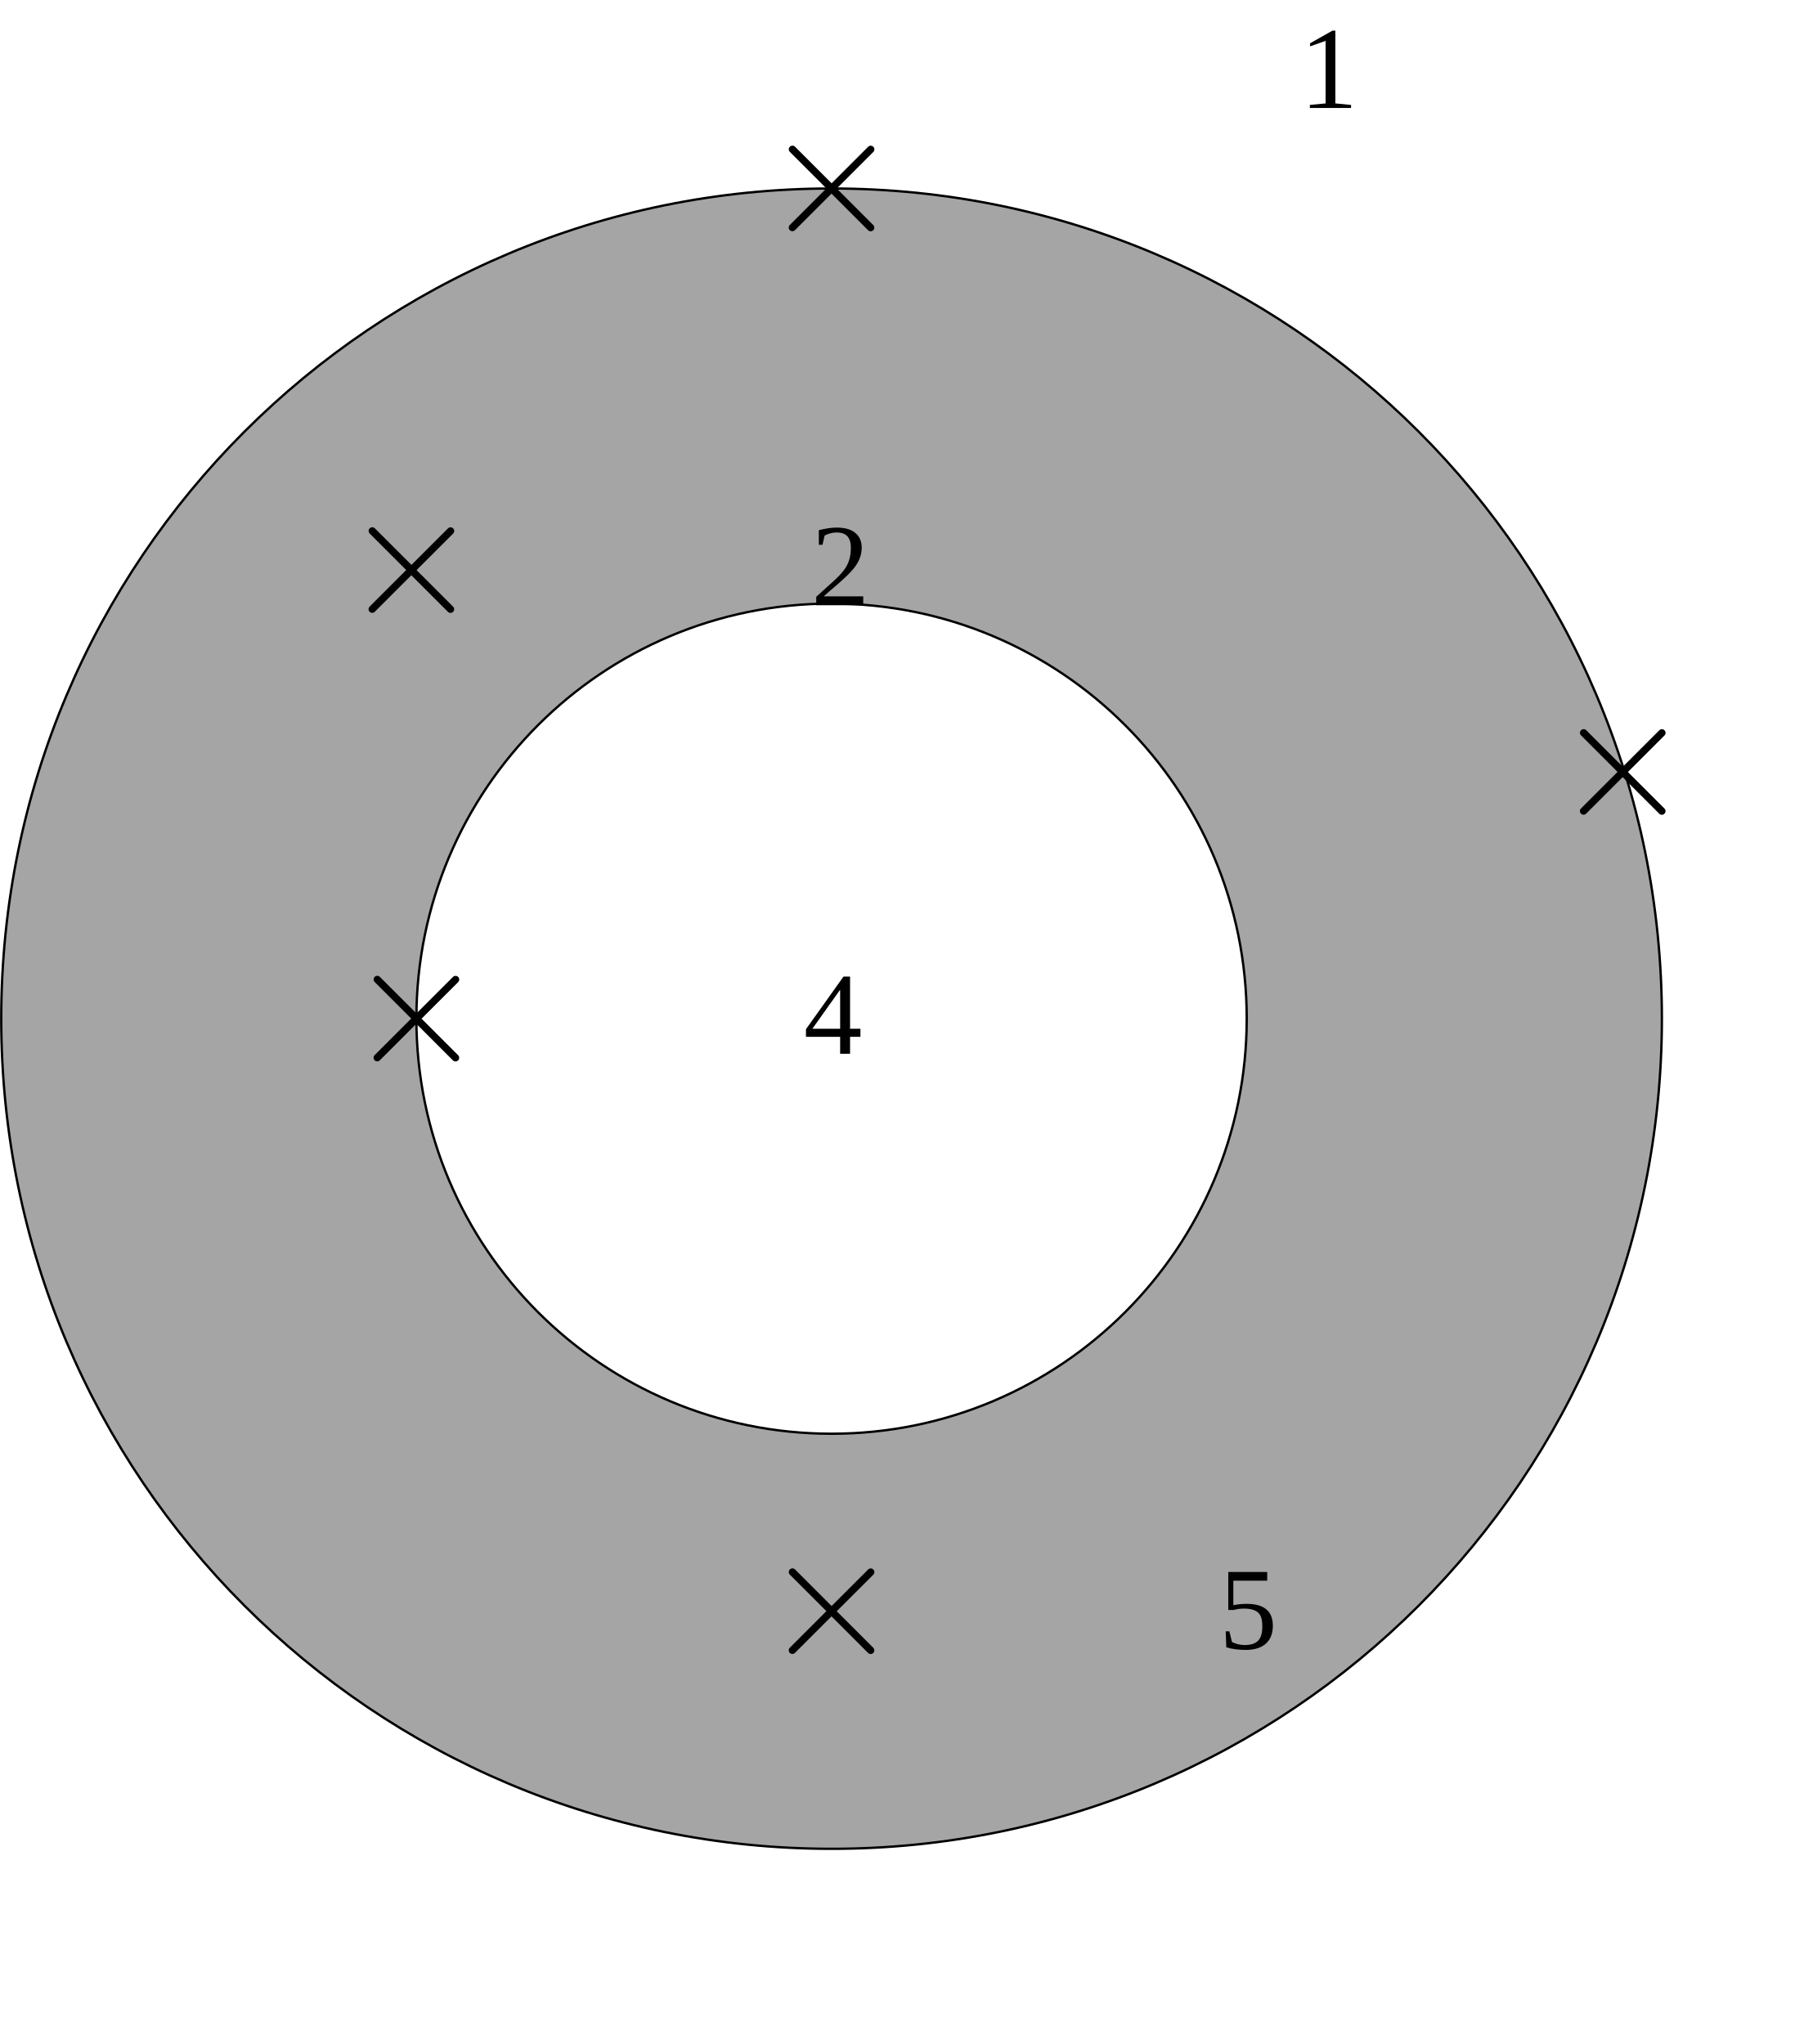
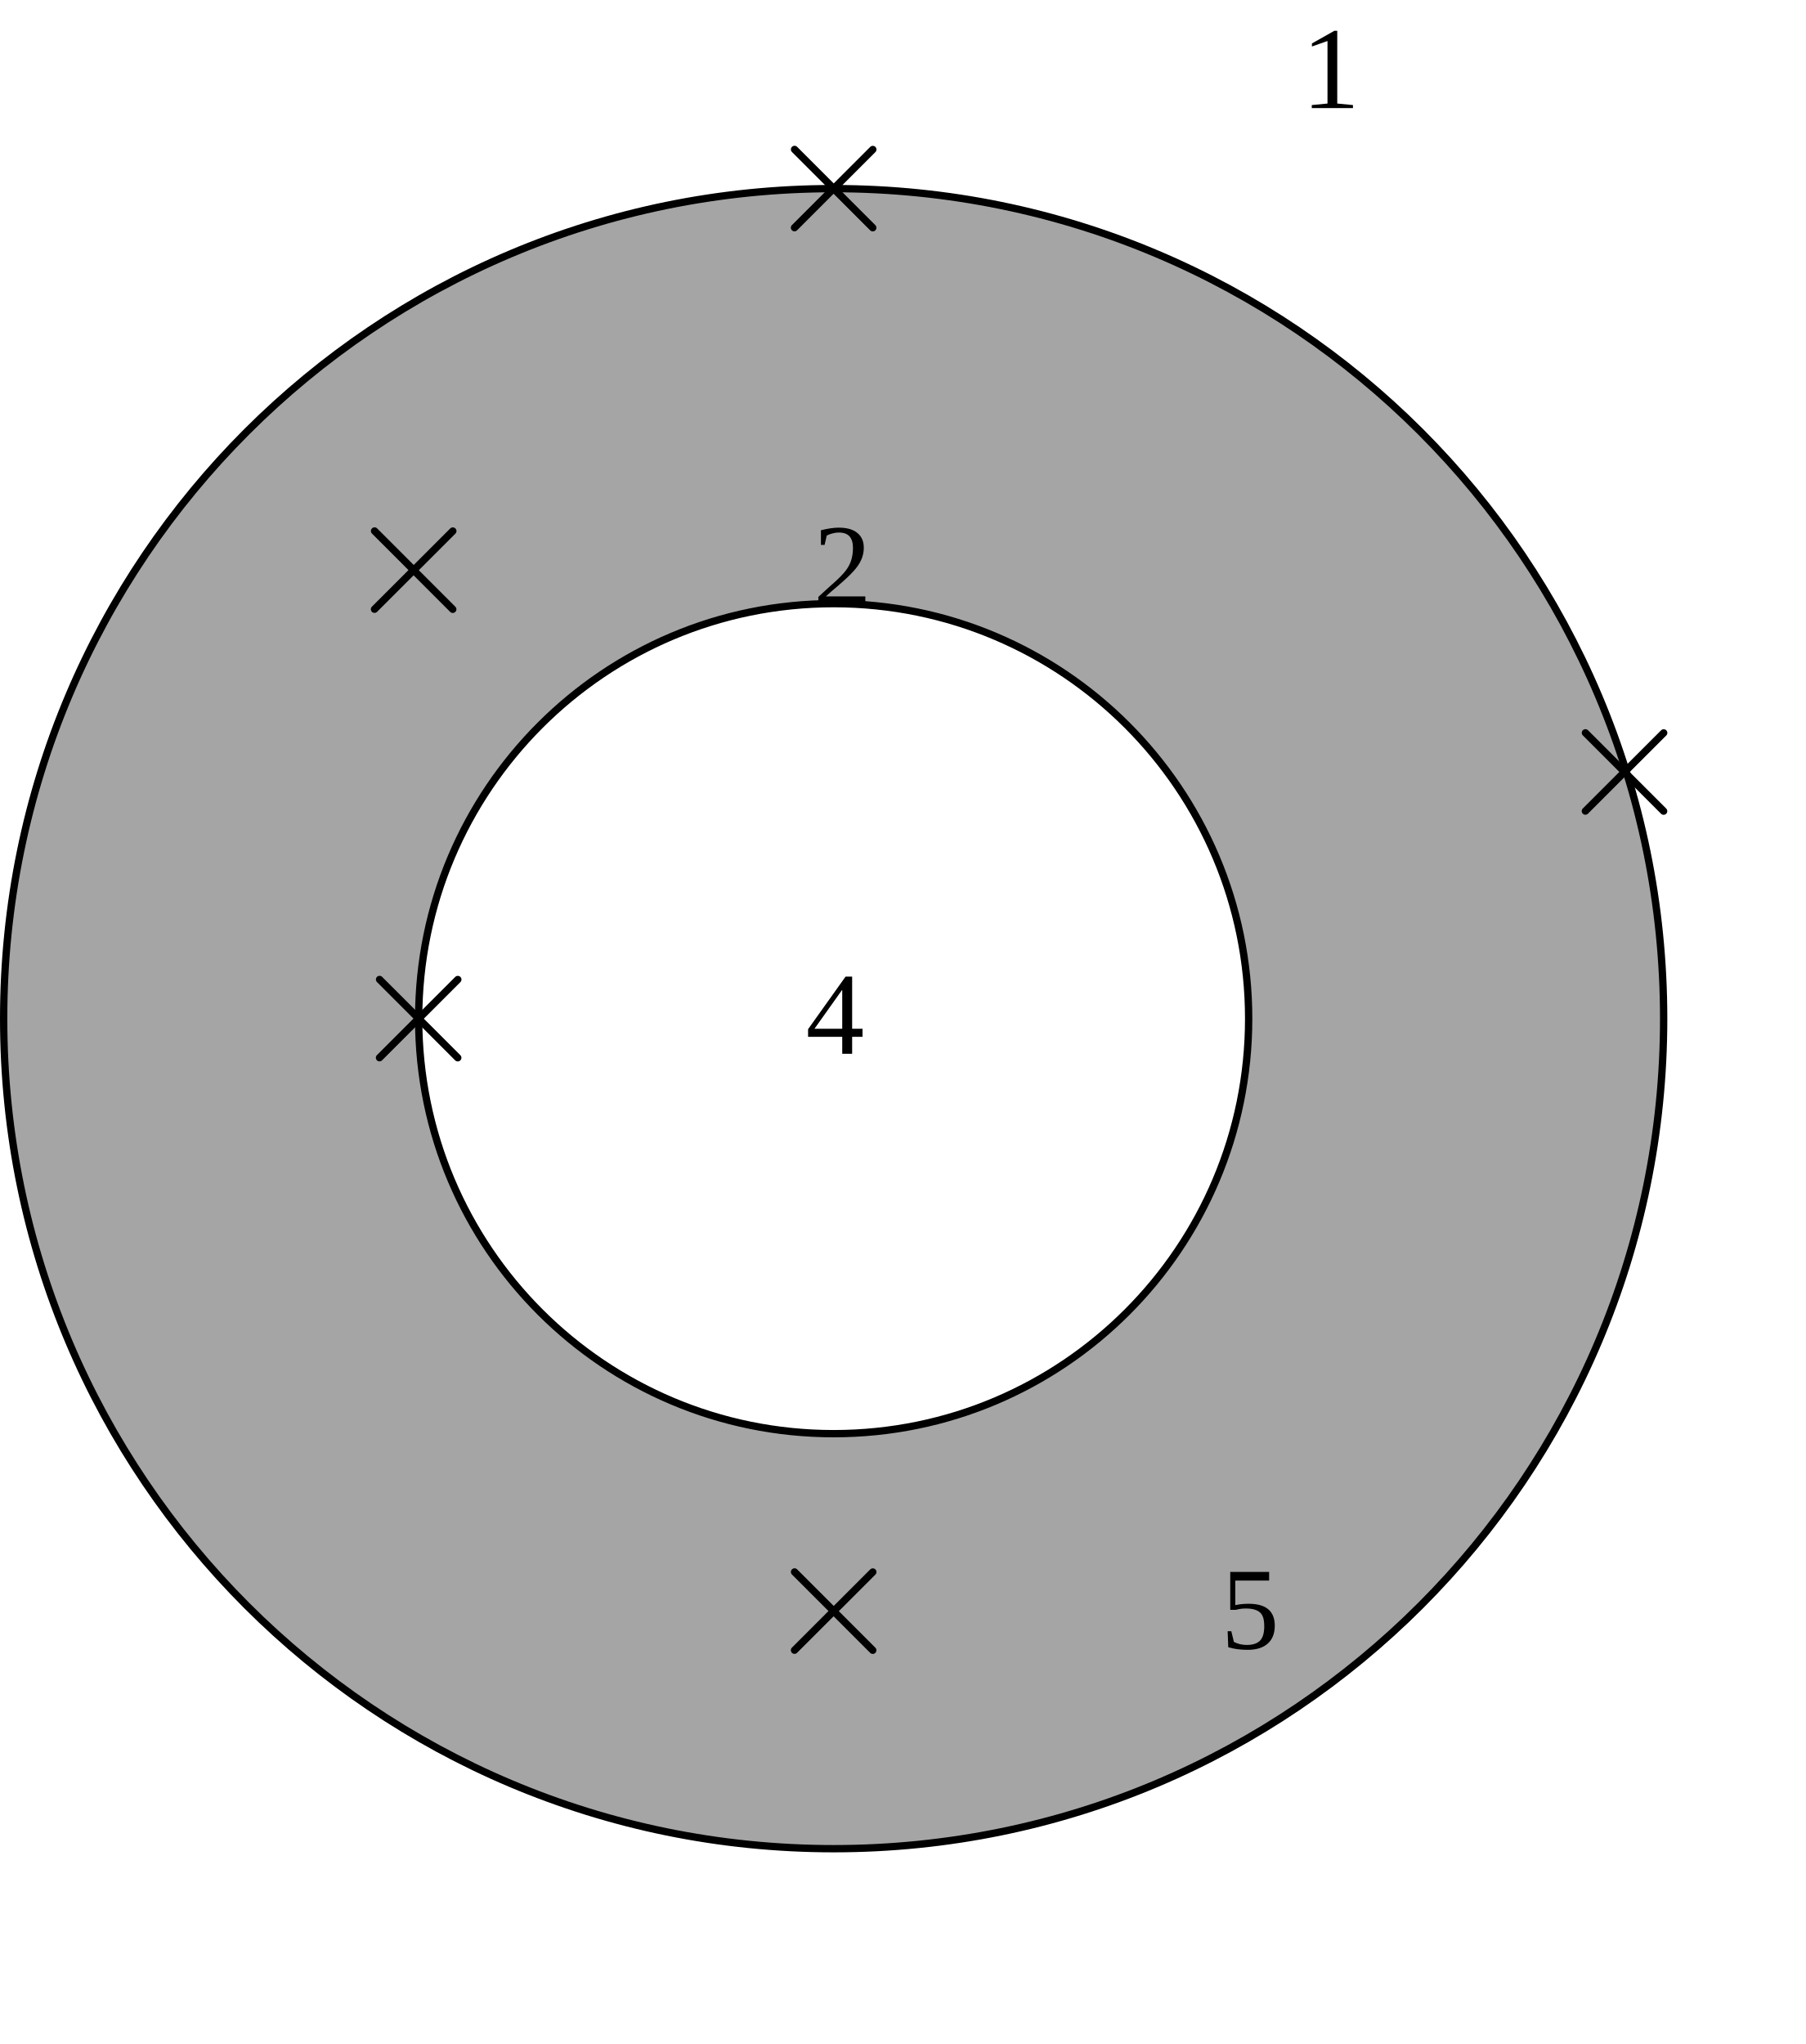
- <svg xmlns="http://www.w3.org/2000/svg" xmlns:ns1="http://schemas.microsoft.com/visio/2003/SVGExtensions/" width="2.566in" height="2.908in" viewBox="0 0 184.747 209.385" xml:space="preserve" color-interpolation-filters="sRGB" class="st5">
+ <svg xmlns="http://www.w3.org/2000/svg" xmlns:ns1="http://schemas.microsoft.com/visio/2003/SVGExtensions/" width="2.569in" height="2.908in" viewBox="0 0 185.002 209.385" xml:space="preserve" color-interpolation-filters="sRGB" class="st5">
  <ns1:documentProperties ns1:langID="1043" ns1:metric="true" ns1:viewMarkup="false" />
  <style type="text/css">
	
- 		.st1 {fill:#a5a5a5;stroke:#000000;stroke-linecap:round;stroke-linejoin:round;stroke-width:0.24}
+ 		.st1 {fill:#a5a5a5;stroke:#000000;stroke-linecap:round;stroke-linejoin:round;stroke-width:0.75}
		.st2 {stroke:#000000;stroke-linecap:round;stroke-linejoin:round;stroke-width:0.75}
		.st3 {fill:none;stroke:none;stroke-linecap:round;stroke-linejoin:round;stroke-width:0.75}
		.st4 {fill:#000000;font-family:Times New Roman;font-size:1em}
		.st5 {fill:none;fill-rule:evenodd;font-size:12px;overflow:visible;stroke-linecap:square;stroke-miterlimit:3}
	
	</style>
  <g ns1:mID="0" ns1:index="1" ns1:groupContext="foregroundPage">
    <ns1:pageProperties ns1:drawingScale="0.0393701" ns1:pageScale="0.0393701" ns1:drawingUnits="24" ns1:shadowOffsetX="8.50394" ns1:shadowOffsetY="-8.50394" />
-     <g id="shape410-1" ns1:mID="410" ns1:groupContext="shape" transform="translate(0.12,-20)">
+     <g id="shape410-1" ns1:mID="410" ns1:groupContext="shape" transform="translate(0.375,-20)">
      <ns1:userDefs>
        <ns1:ud ns1:nameU="visVersion" ns1:prompt="" ns1:val="VT0(15):26" />
      </ns1:userDefs>
      <path d="M170.08 124.35 A85.039 85.039 -180 1 0 0 124.35 A85.039 85.039 -180 1 0 170.08 124.35 ZM42.52 124.35 A42.52        42.52 0 1 0 127.56 124.35 A42.52 42.52 0 1 0 42.52 124.35 Z" class="st1" />
    </g>
-     <g id="group411-3" transform="translate(81.1506,-186.07)" ns1:mID="411" ns1:groupContext="group">
+     <g id="group411-3" transform="translate(81.4056,-186.07)" ns1:mID="411" ns1:groupContext="group">
      <g id="shape412-4" ns1:mID="412" ns1:groupContext="shape" transform="translate(-144.049,353.435) rotate(-135)">
        <path d="M0 209.39 L5.67 209.39" class="st2" />
      </g>
      <g id="shape413-7" ns1:mID="413" ns1:groupContext="shape" transform="translate(-144.049,57.3188) rotate(-45)">
        <path d="M0 209.39 L5.67 209.39" class="st2" />
      </g>
      <g id="shape414-10" ns1:mID="414" ns1:groupContext="shape" transform="translate(152.067,57.3188) rotate(45)">
        <path d="M0 209.39 L5.67 209.39" class="st2" />
      </g>
      <g id="shape415-13" ns1:mID="415" ns1:groupContext="shape" transform="translate(152.067,353.435) rotate(135)">
        <path d="M0 209.39 L5.67 209.39" class="st2" />
      </g>
    </g>
-     <g id="group416-16" transform="translate(38.1184,-146.979)" ns1:mID="416" ns1:groupContext="group">
+     <g id="group416-16" transform="translate(38.3734,-146.979)" ns1:mID="416" ns1:groupContext="group">
      <g id="shape417-17" ns1:mID="417" ns1:groupContext="shape" transform="translate(-144.049,353.435) rotate(-135)">
        <path d="M0 209.39 L5.67 209.39" class="st2" />
      </g>
      <g id="shape418-20" ns1:mID="418" ns1:groupContext="shape" transform="translate(-144.049,57.3188) rotate(-45)">
        <path d="M0 209.39 L5.67 209.39" class="st2" />
      </g>
      <g id="shape419-23" ns1:mID="419" ns1:groupContext="shape" transform="translate(152.067,57.3188) rotate(45)">
        <path d="M0 209.39 L5.67 209.39" class="st2" />
      </g>
      <g id="shape420-26" ns1:mID="420" ns1:groupContext="shape" transform="translate(152.067,353.435) rotate(135)">
        <path d="M0 209.39 L5.67 209.39" class="st2" />
      </g>
    </g>
-     <g id="group426-29" transform="translate(81.1506,-40.3289)" ns1:mID="426" ns1:groupContext="group">
+     <g id="group426-29" transform="translate(81.4056,-40.3289)" ns1:mID="426" ns1:groupContext="group">
      <g id="shape427-30" ns1:mID="427" ns1:groupContext="shape" transform="translate(-144.049,353.435) rotate(-135)">
        <path d="M0 209.39 L5.67 209.39" class="st2" />
      </g>
      <g id="shape428-33" ns1:mID="428" ns1:groupContext="shape" transform="translate(-144.049,57.3188) rotate(-45)">
        <path d="M0 209.39 L5.67 209.39" class="st2" />
      </g>
      <g id="shape429-36" ns1:mID="429" ns1:groupContext="shape" transform="translate(152.067,57.3188) rotate(45)">
        <path d="M0 209.39 L5.67 209.39" class="st2" />
      </g>
      <g id="shape430-39" ns1:mID="430" ns1:groupContext="shape" transform="translate(152.067,353.435) rotate(135)">
        <path d="M0 209.39 L5.67 209.39" class="st2" />
      </g>
    </g>
-     <g id="group441-42" transform="translate(162.181,-126.299)" ns1:mID="441" ns1:groupContext="group">
+     <g id="group441-42" transform="translate(162.436,-126.299)" ns1:mID="441" ns1:groupContext="group">
      <g id="shape442-43" ns1:mID="442" ns1:groupContext="shape" transform="translate(-144.049,353.435) rotate(-135)">
        <path d="M0 209.39 L5.67 209.39" class="st2" />
      </g>
      <g id="shape443-46" ns1:mID="443" ns1:groupContext="shape" transform="translate(-144.049,57.3188) rotate(-45)">
        <path d="M0 209.39 L5.67 209.39" class="st2" />
      </g>
      <g id="shape444-49" ns1:mID="444" ns1:groupContext="shape" transform="translate(152.067,57.3188) rotate(45)">
        <path d="M0 209.39 L5.67 209.39" class="st2" />
      </g>
      <g id="shape445-52" ns1:mID="445" ns1:groupContext="shape" transform="translate(152.067,353.435) rotate(135)">
        <path d="M0 209.39 L5.67 209.39" class="st2" />
      </g>
    </g>
-     <g id="shape451-55" ns1:mID="451" ns1:groupContext="shape" transform="translate(74.9949,-194.837)">
+     <g id="shape451-55" ns1:mID="451" ns1:groupContext="shape" transform="translate(75.2499,-194.837)">
      <ns1:textBlock ns1:margins="rect(4,4,4,4)" ns1:tabSpace="42.5197" />
      <ns1:textRect cx="7.087" cy="202.299" width="14.18" height="14.173" />
      <rect x="0" y="195.212" width="14.173" height="14.173" class="st3" />
      <text x="4.09" y="205.9" class="st4" ns1:langID="1043">
        <ns1:paragraph ns1:horizAlign="1" />
        <ns1:tabList />1</text>
    </g>
-     <g id="shape452-58" ns1:mID="452" ns1:groupContext="shape" transform="translate(24.9701,-143.901)">
+     <g id="shape452-58" ns1:mID="452" ns1:groupContext="shape" transform="translate(25.2251,-143.901)">
      <ns1:textBlock ns1:margins="rect(4,4,4,4)" ns1:tabSpace="42.5197" />
      <ns1:textRect cx="7.087" cy="202.299" width="14.18" height="14.173" />
      <rect x="0" y="195.212" width="14.173" height="14.173" class="st3" />
      <text x="4.09" y="205.9" class="st4" ns1:langID="1043">
        <ns1:paragraph ns1:horizAlign="1" />
        <ns1:tabList />2</text>
    </g>
-     <g id="shape453-61" ns1:mID="453" ns1:groupContext="shape" transform="translate(170.199,-126.299)">
+     <g id="shape453-61" ns1:mID="453" ns1:groupContext="shape" transform="translate(170.454,-126.299)">
      <ns1:textBlock ns1:margins="rect(4,4,4,4)" ns1:tabSpace="42.5197" />
      <ns1:textRect cx="7.087" cy="202.299" width="14.18" height="14.173" />
      <rect x="0" y="195.212" width="14.173" height="14.173" class="st3" />
      <text x="4.09" y="205.9" class="st4" ns1:langID="1043">
        <ns1:paragraph ns1:horizAlign="1" />
        <ns1:tabList />3</text>
    </g>
-     <g id="shape455-64" ns1:mID="455" ns1:groupContext="shape" transform="translate(66.7342,-37.0078)">
+     <g id="shape455-64" ns1:mID="455" ns1:groupContext="shape" transform="translate(66.9892,-37.0078)">
      <ns1:textBlock ns1:margins="rect(4,4,4,4)" ns1:tabSpace="42.5197" />
      <ns1:textRect cx="7.087" cy="202.299" width="14.18" height="14.173" />
      <rect x="0" y="195.212" width="14.173" height="14.173" class="st3" />
      <text x="4.09" y="205.9" class="st4" ns1:langID="1043">
        <ns1:paragraph ns1:horizAlign="1" />
        <ns1:tabList />5</text>
    </g>
-     <g id="group459-67" transform="translate(38.6309,-101.031)" ns1:mID="459" ns1:groupContext="group">
+     <g id="group459-67" transform="translate(38.8859,-101.031)" ns1:mID="459" ns1:groupContext="group">
      <g id="shape460-68" ns1:mID="460" ns1:groupContext="shape" transform="translate(-144.049,353.435) rotate(-135)">
        <path d="M0 209.39 L5.67 209.39" class="st2" />
      </g>
      <g id="shape461-71" ns1:mID="461" ns1:groupContext="shape" transform="translate(-144.049,57.3188) rotate(-45)">
        <path d="M0 209.39 L5.67 209.39" class="st2" />
      </g>
      <g id="shape462-74" ns1:mID="462" ns1:groupContext="shape" transform="translate(152.067,57.3188) rotate(45)">
        <path d="M0 209.39 L5.67 209.39" class="st2" />
      </g>
      <g id="shape463-77" ns1:mID="463" ns1:groupContext="shape" transform="translate(152.067,353.435) rotate(135)">
        <path d="M0 209.39 L5.67 209.39" class="st2" />
      </g>
    </g>
-     <g id="shape464-80" ns1:mID="464" ns1:groupContext="shape" transform="translate(24.2145,-97.9528)">
+     <g id="shape464-80" ns1:mID="464" ns1:groupContext="shape" transform="translate(24.4695,-97.9528)">
      <ns1:textBlock ns1:margins="rect(4,4,4,4)" ns1:tabSpace="42.5197" />
      <ns1:textRect cx="7.087" cy="202.299" width="14.18" height="14.173" />
      <rect x="0" y="195.212" width="14.173" height="14.173" class="st3" />
      <text x="4.09" y="205.9" class="st4" ns1:langID="1043">
        <ns1:paragraph ns1:horizAlign="1" />
        <ns1:tabList />4</text>
    </g>
  </g>
</svg>
